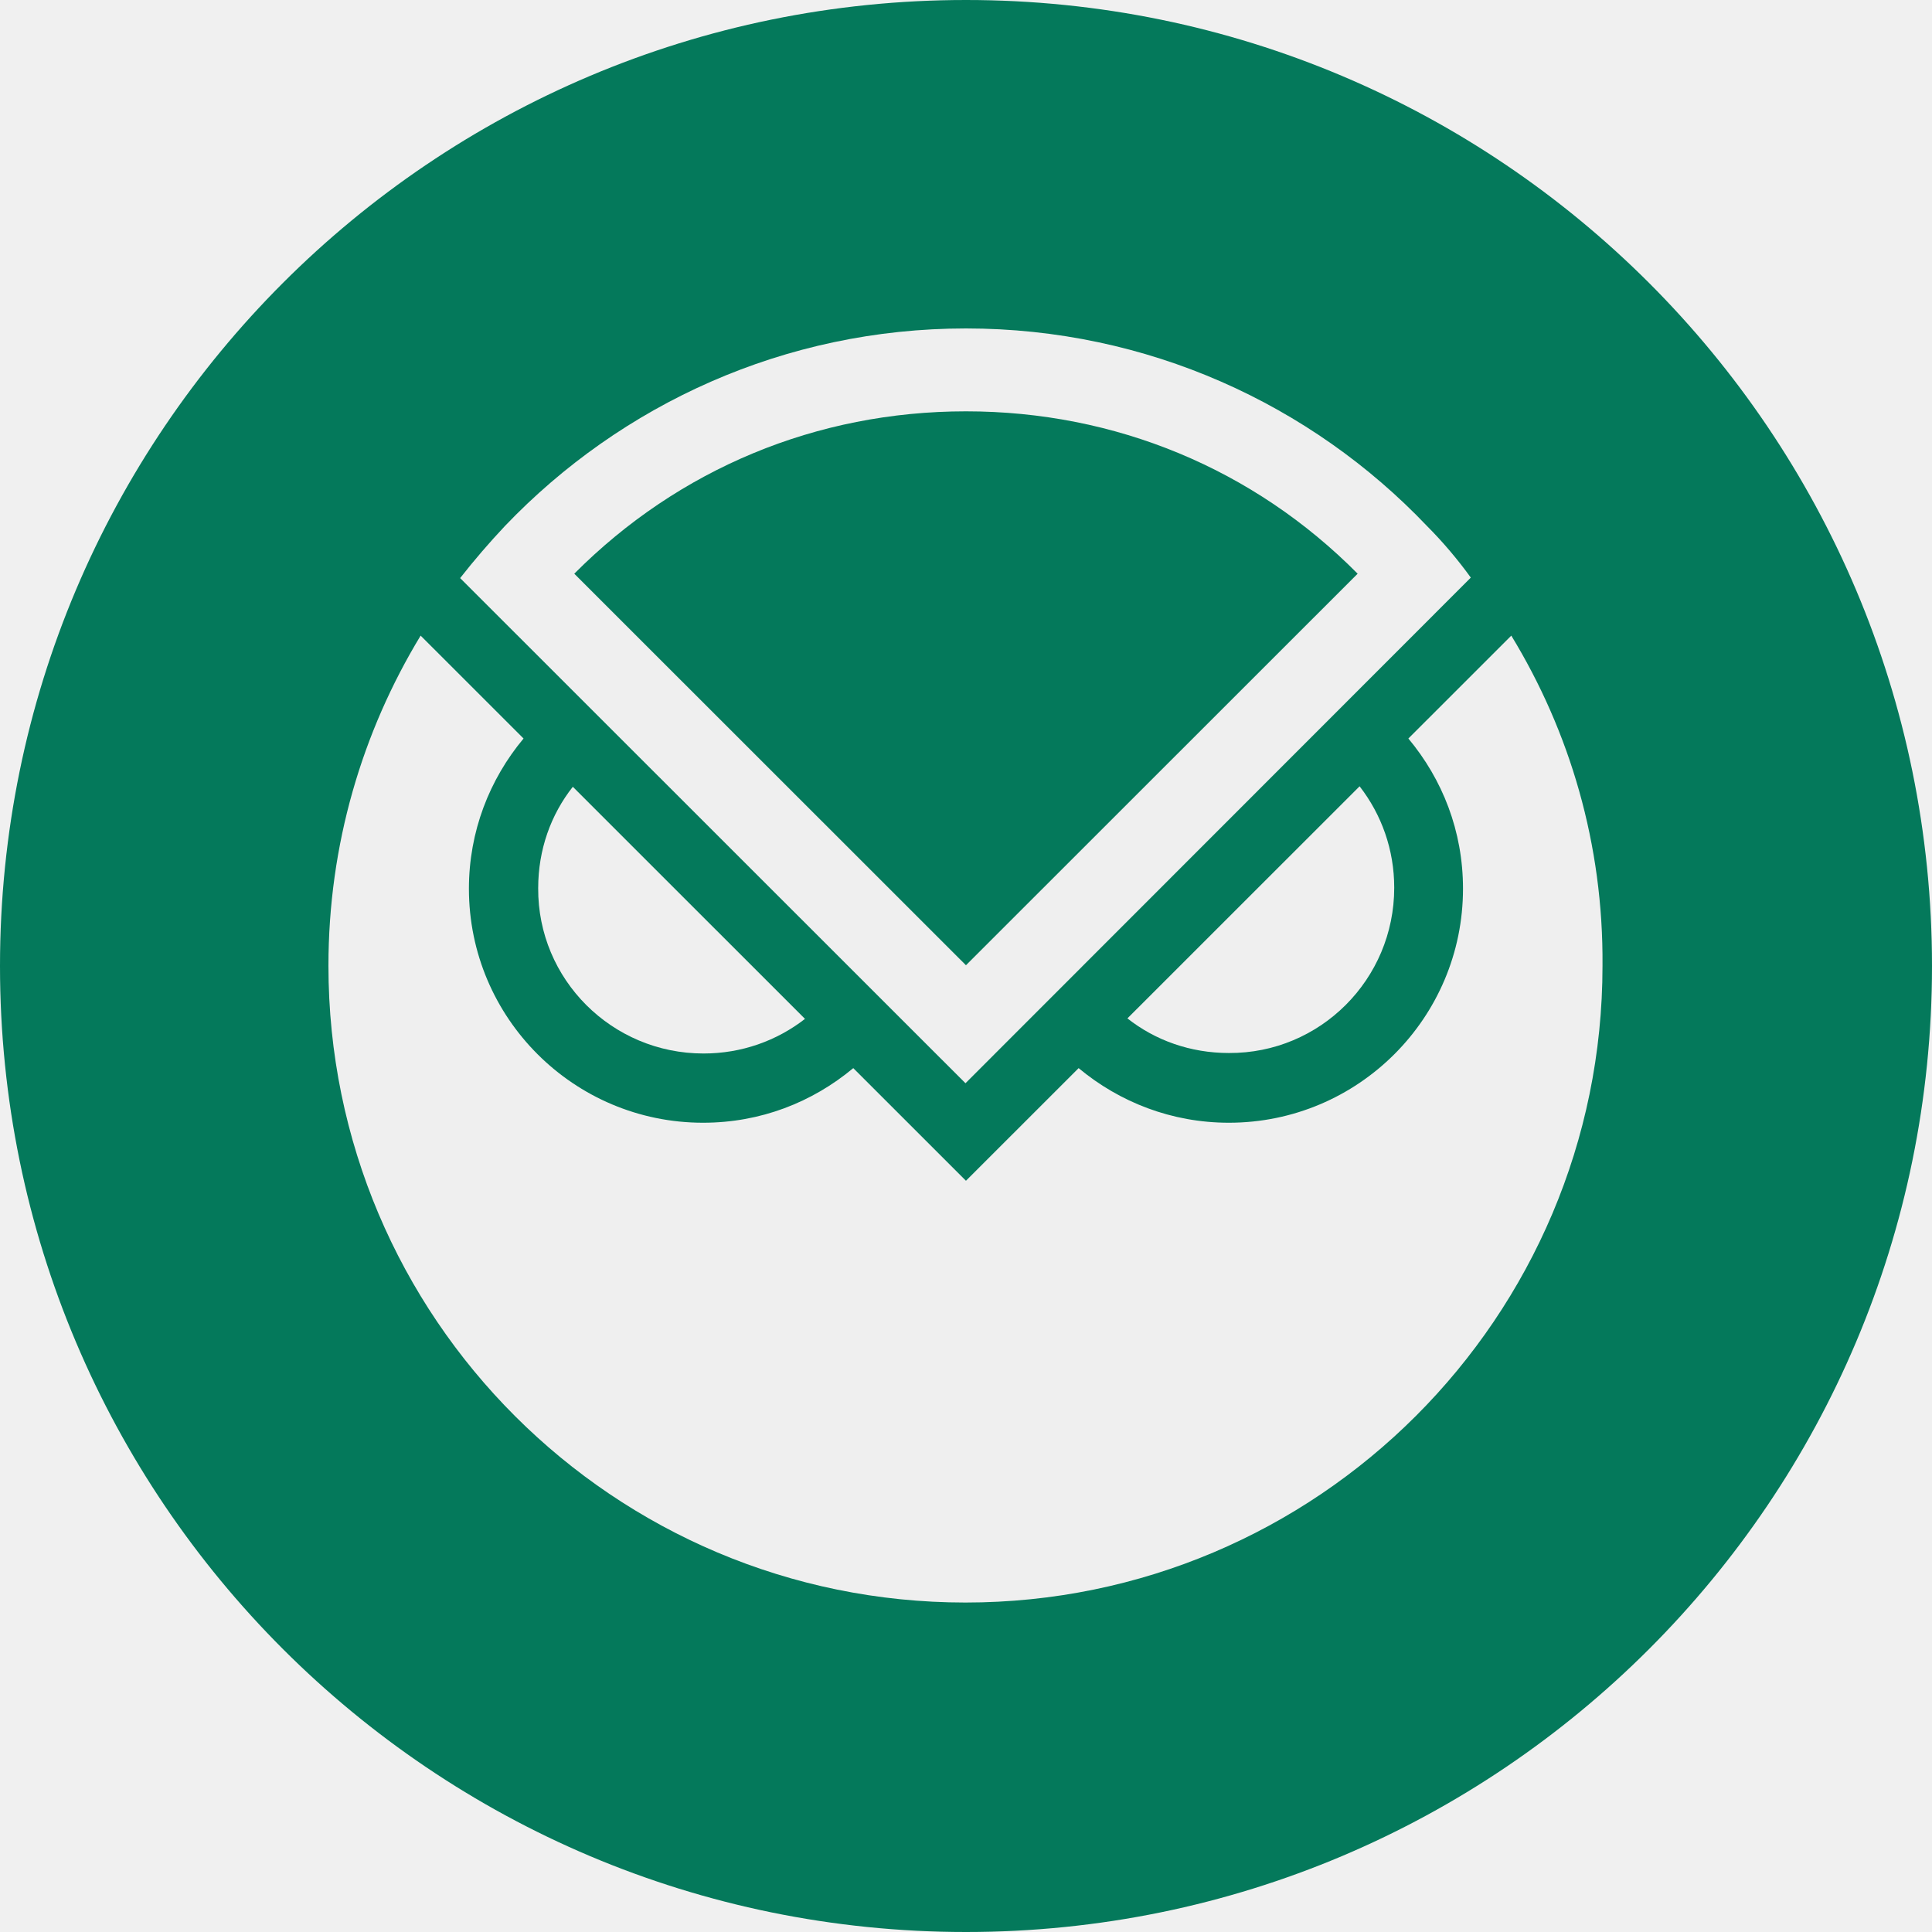
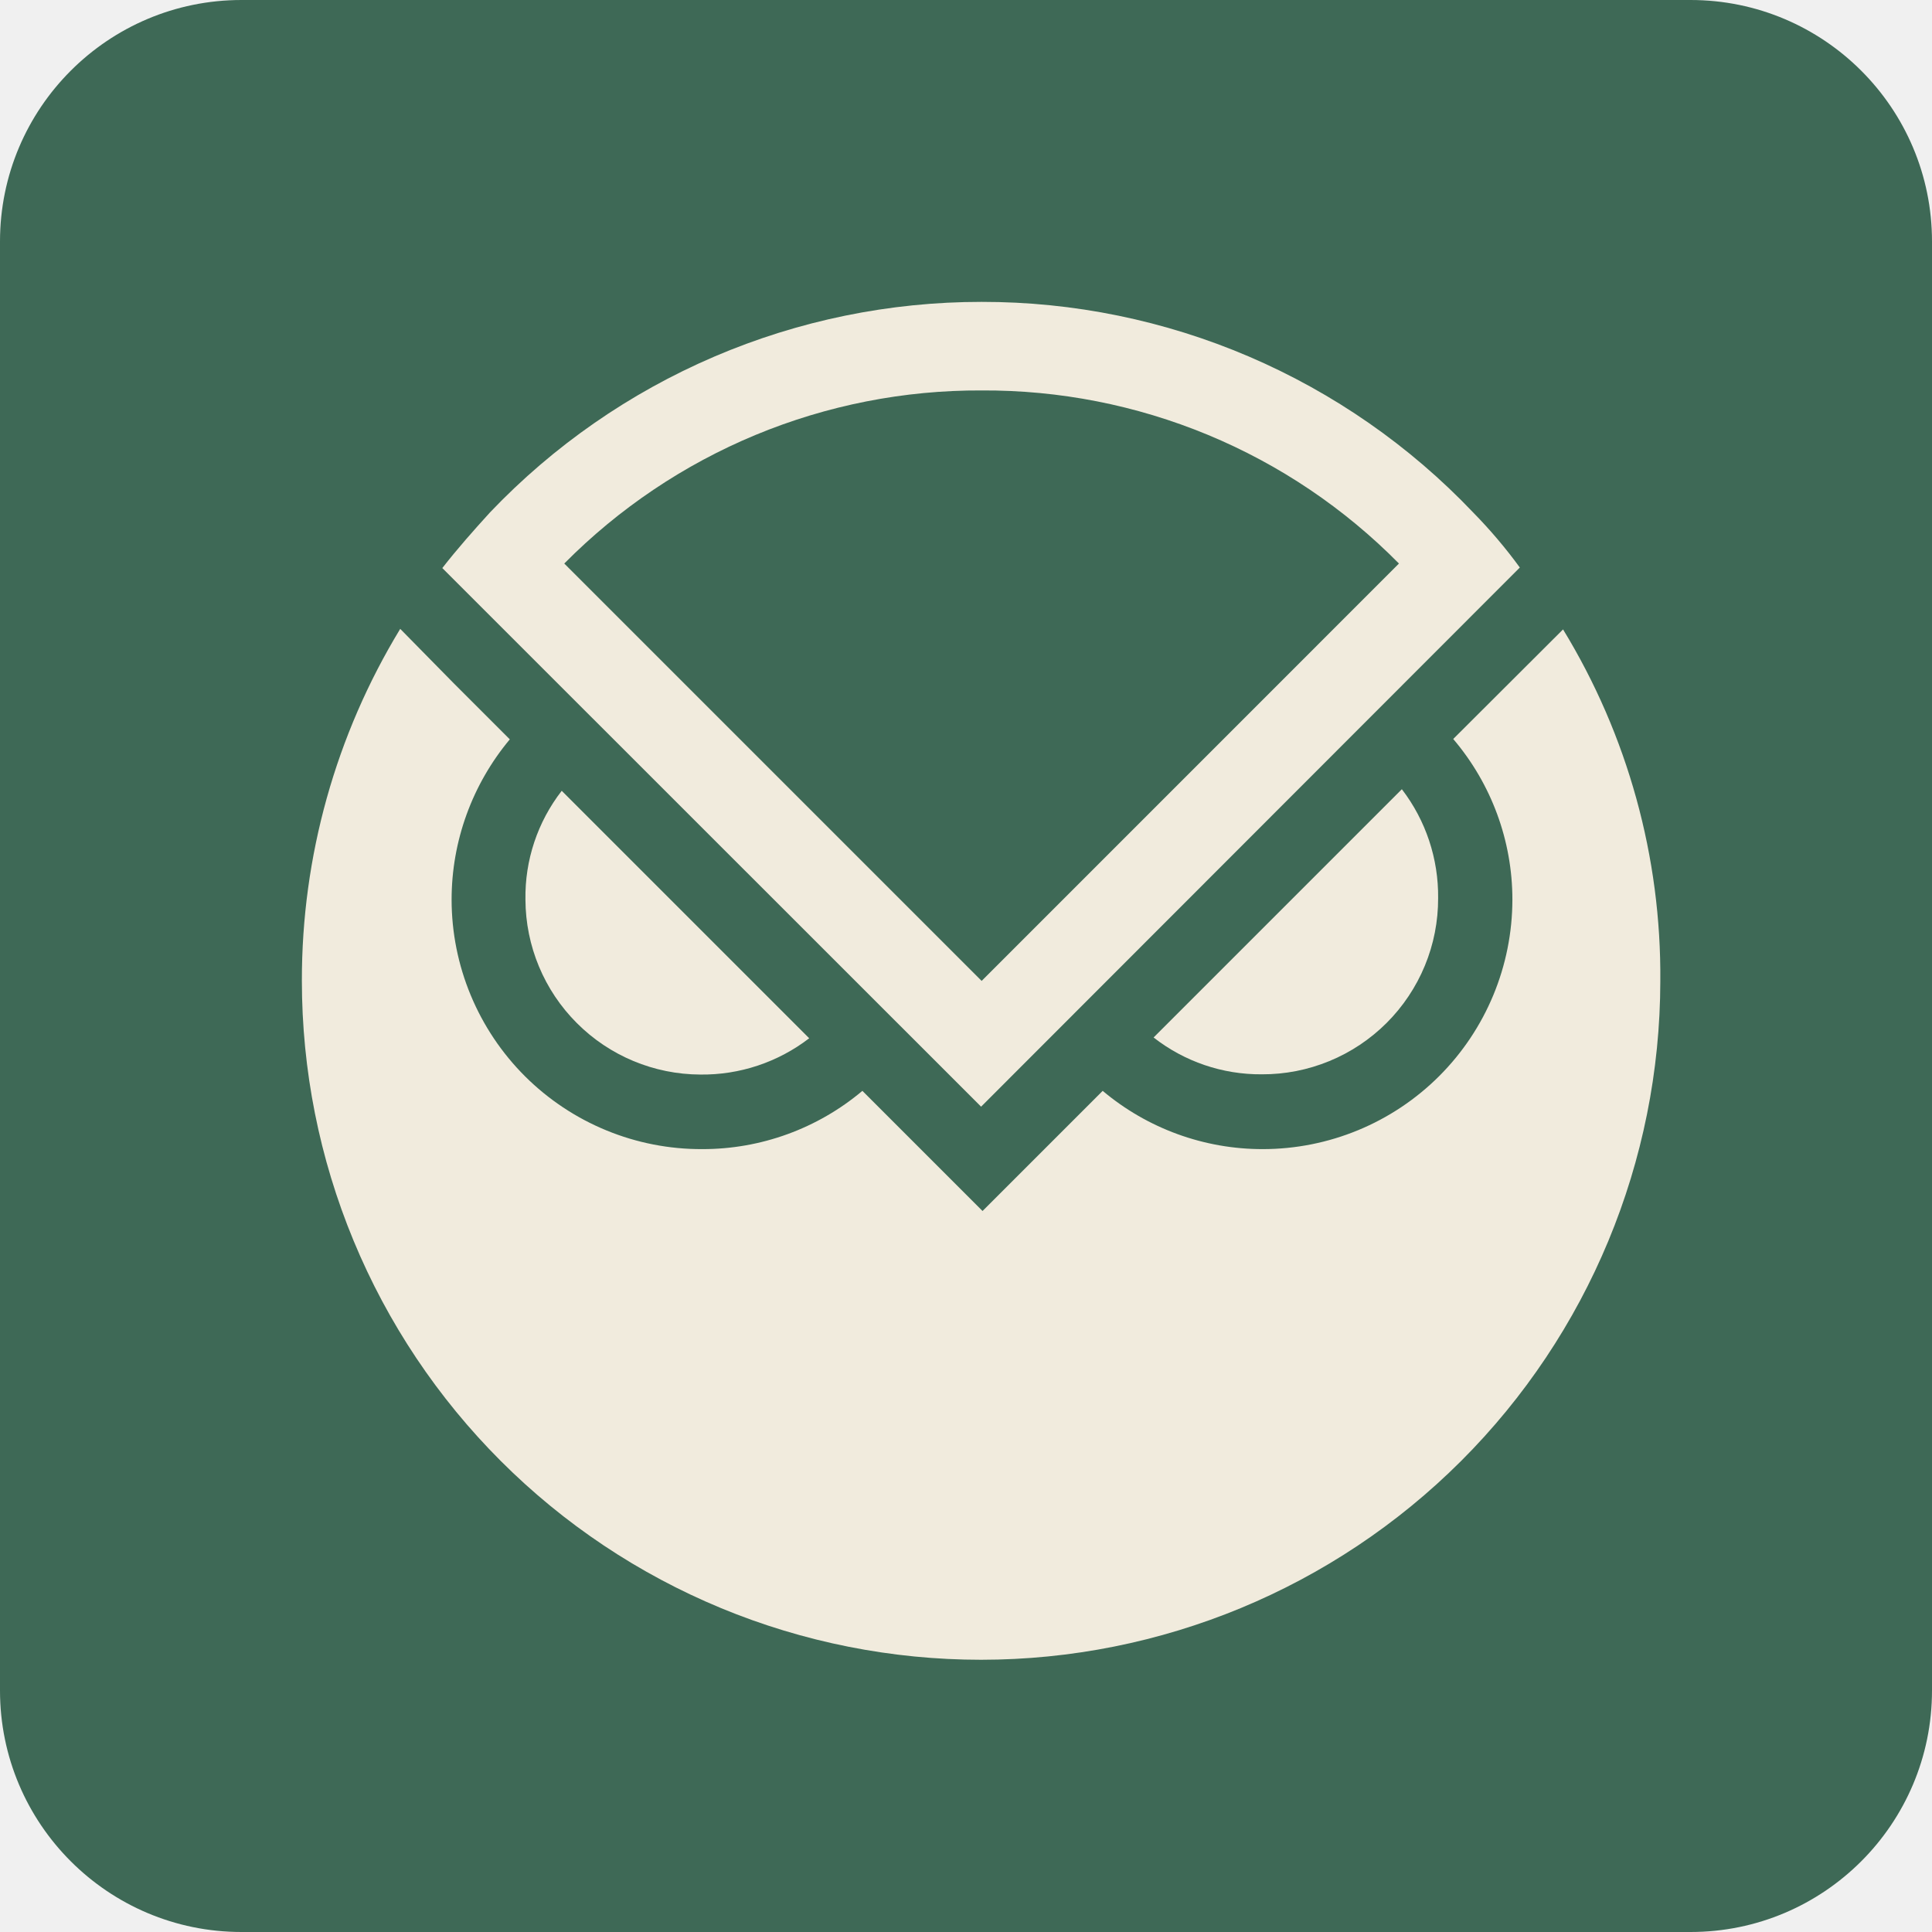
- <svg xmlns="http://www.w3.org/2000/svg" width="600" height="600" viewBox="0 0 600 600" fill="none">
-   <rect width="600" height="600" rx="300" fill="#04795B" />
-   <path d="M218.491 327.173C230.306 327.173 241.213 323.236 249.999 316.422L177.893 244.342C171.076 252.973 167.138 263.876 167.138 275.839C166.986 304.156 190.012 327.173 218.491 327.173Z" fill="#EFEFEF" />
-   <path d="M432.99 275.687C432.99 263.876 429.052 252.973 422.235 244.19L350.129 316.27C358.763 323.084 369.67 327.021 381.637 327.021C409.965 327.173 432.99 304.156 432.99 275.687Z" fill="#EFEFEF" />
-   <path d="M469.346 197.4L437.383 229.351C447.987 242.071 454.349 258.123 454.349 275.991C454.349 316.119 421.78 348.676 381.637 348.676C363.914 348.676 347.705 342.316 334.98 331.716L299.988 366.696L264.995 331.716C252.271 342.316 236.213 348.676 218.338 348.676C178.195 348.676 145.627 316.119 145.627 275.991C145.627 258.274 151.989 242.071 162.593 229.351L146.232 212.997L130.63 197.4C112.452 227.383 102 262.363 102 299.917C102 409.247 190.617 497.681 299.836 497.681C409.056 497.681 497.673 409.096 497.673 299.917C497.976 262.211 487.524 227.231 469.346 197.4Z" fill="#EFEFEF" />
-   <path d="M443.139 163.328C407.238 125.623 356.339 102 299.988 102C243.636 102 192.889 125.623 156.836 163.328C151.989 168.477 147.293 173.928 142.9 179.531L299.836 336.41L456.773 179.38C452.834 173.928 448.138 168.325 443.139 163.328ZM299.988 127.743C346.342 127.743 389.363 145.611 421.629 178.168L299.988 299.764L178.347 178.168C210.764 145.611 253.634 127.743 299.988 127.743Z" fill="#EFEFEF" />
+ <svg xmlns="http://www.w3.org/2000/svg" width="32" height="32" viewBox="0 0 32 32" fill="none">
+   <rect width="32" height="32" rx="4" fill="#3E6956" />
+   <g clip-path="url(#clip0_4902_309868)">
+     <path d="M8.703 14.901C8.692 14.249 8.904 13.613 9.304 13.098L13.403 17.197C12.886 17.594 12.251 17.806 11.6 17.798C10.832 17.795 10.097 17.489 9.555 16.946C9.012 16.404 8.706 15.668 8.703 14.901Z" fill="#F1EBDD" />
+     <path d="M20.899 17.794C21.283 17.796 21.663 17.721 22.018 17.575C22.373 17.429 22.695 17.214 22.967 16.943C23.238 16.672 23.454 16.349 23.6 15.995C23.747 15.64 23.821 15.259 23.82 14.876C23.827 14.224 23.616 13.589 23.219 13.072L19.107 17.184C19.619 17.584 20.25 17.799 20.899 17.794Z" fill="#F1EBDD" />
+     <path d="M24.07 12.24C24.702 12.983 25.05 13.925 25.05 14.9C25.049 15.997 24.613 17.048 23.838 17.823C23.062 18.598 22.011 19.033 20.914 19.033C19.945 19.034 19.006 18.692 18.264 18.068L16.274 20.058L14.284 18.068C13.541 18.693 12.601 19.035 11.63 19.033C11.086 19.035 10.547 18.93 10.044 18.723C9.54 18.516 9.083 18.212 8.697 17.828C8.312 17.444 8.006 16.988 7.797 16.485C7.588 15.983 7.48 15.444 7.48 14.9C7.48 13.93 7.822 12.991 8.444 12.246L7.516 11.318L6.629 10.416C5.561 12.172 4.997 14.188 5 16.244C5 17.721 5.29 19.184 5.856 20.549C6.421 21.914 7.25 23.154 8.294 24.198C9.339 25.243 10.579 26.071 11.944 26.636C13.309 27.201 14.773 27.491 16.25 27.491C19.231 27.49 22.09 26.306 24.2 24.199C26.309 22.092 27.496 19.234 27.5 16.253C27.518 14.198 26.96 12.179 25.889 10.425L24.07 12.24Z" fill="#F1EBDD" />
+     <path d="M24.398 8.486C23.349 7.383 22.086 6.506 20.687 5.906C19.288 5.307 17.781 4.998 16.259 5C14.736 4.999 13.229 5.308 11.83 5.907C10.43 6.507 9.167 7.384 8.117 8.486C7.843 8.787 7.576 9.088 7.326 9.409L16.25 18.33L25.173 9.4C24.938 9.077 24.678 8.771 24.398 8.486ZM16.259 16.247L9.346 9.334C10.25 8.421 11.327 7.697 12.514 7.204C13.7 6.712 14.974 6.461 16.259 6.467C17.544 6.46 18.817 6.71 20.005 7.202C21.192 7.694 22.268 8.419 23.171 9.334L16.259 16.247Z" fill="#F1EBDD" />
+   </g>
+   <defs>
+     <clipPath id="clip0_4902_309868">
+       <rect width="22.5" height="22.5" fill="white" transform="translate(5 5)" />
+     </clipPath>
+   </defs>
</svg>
